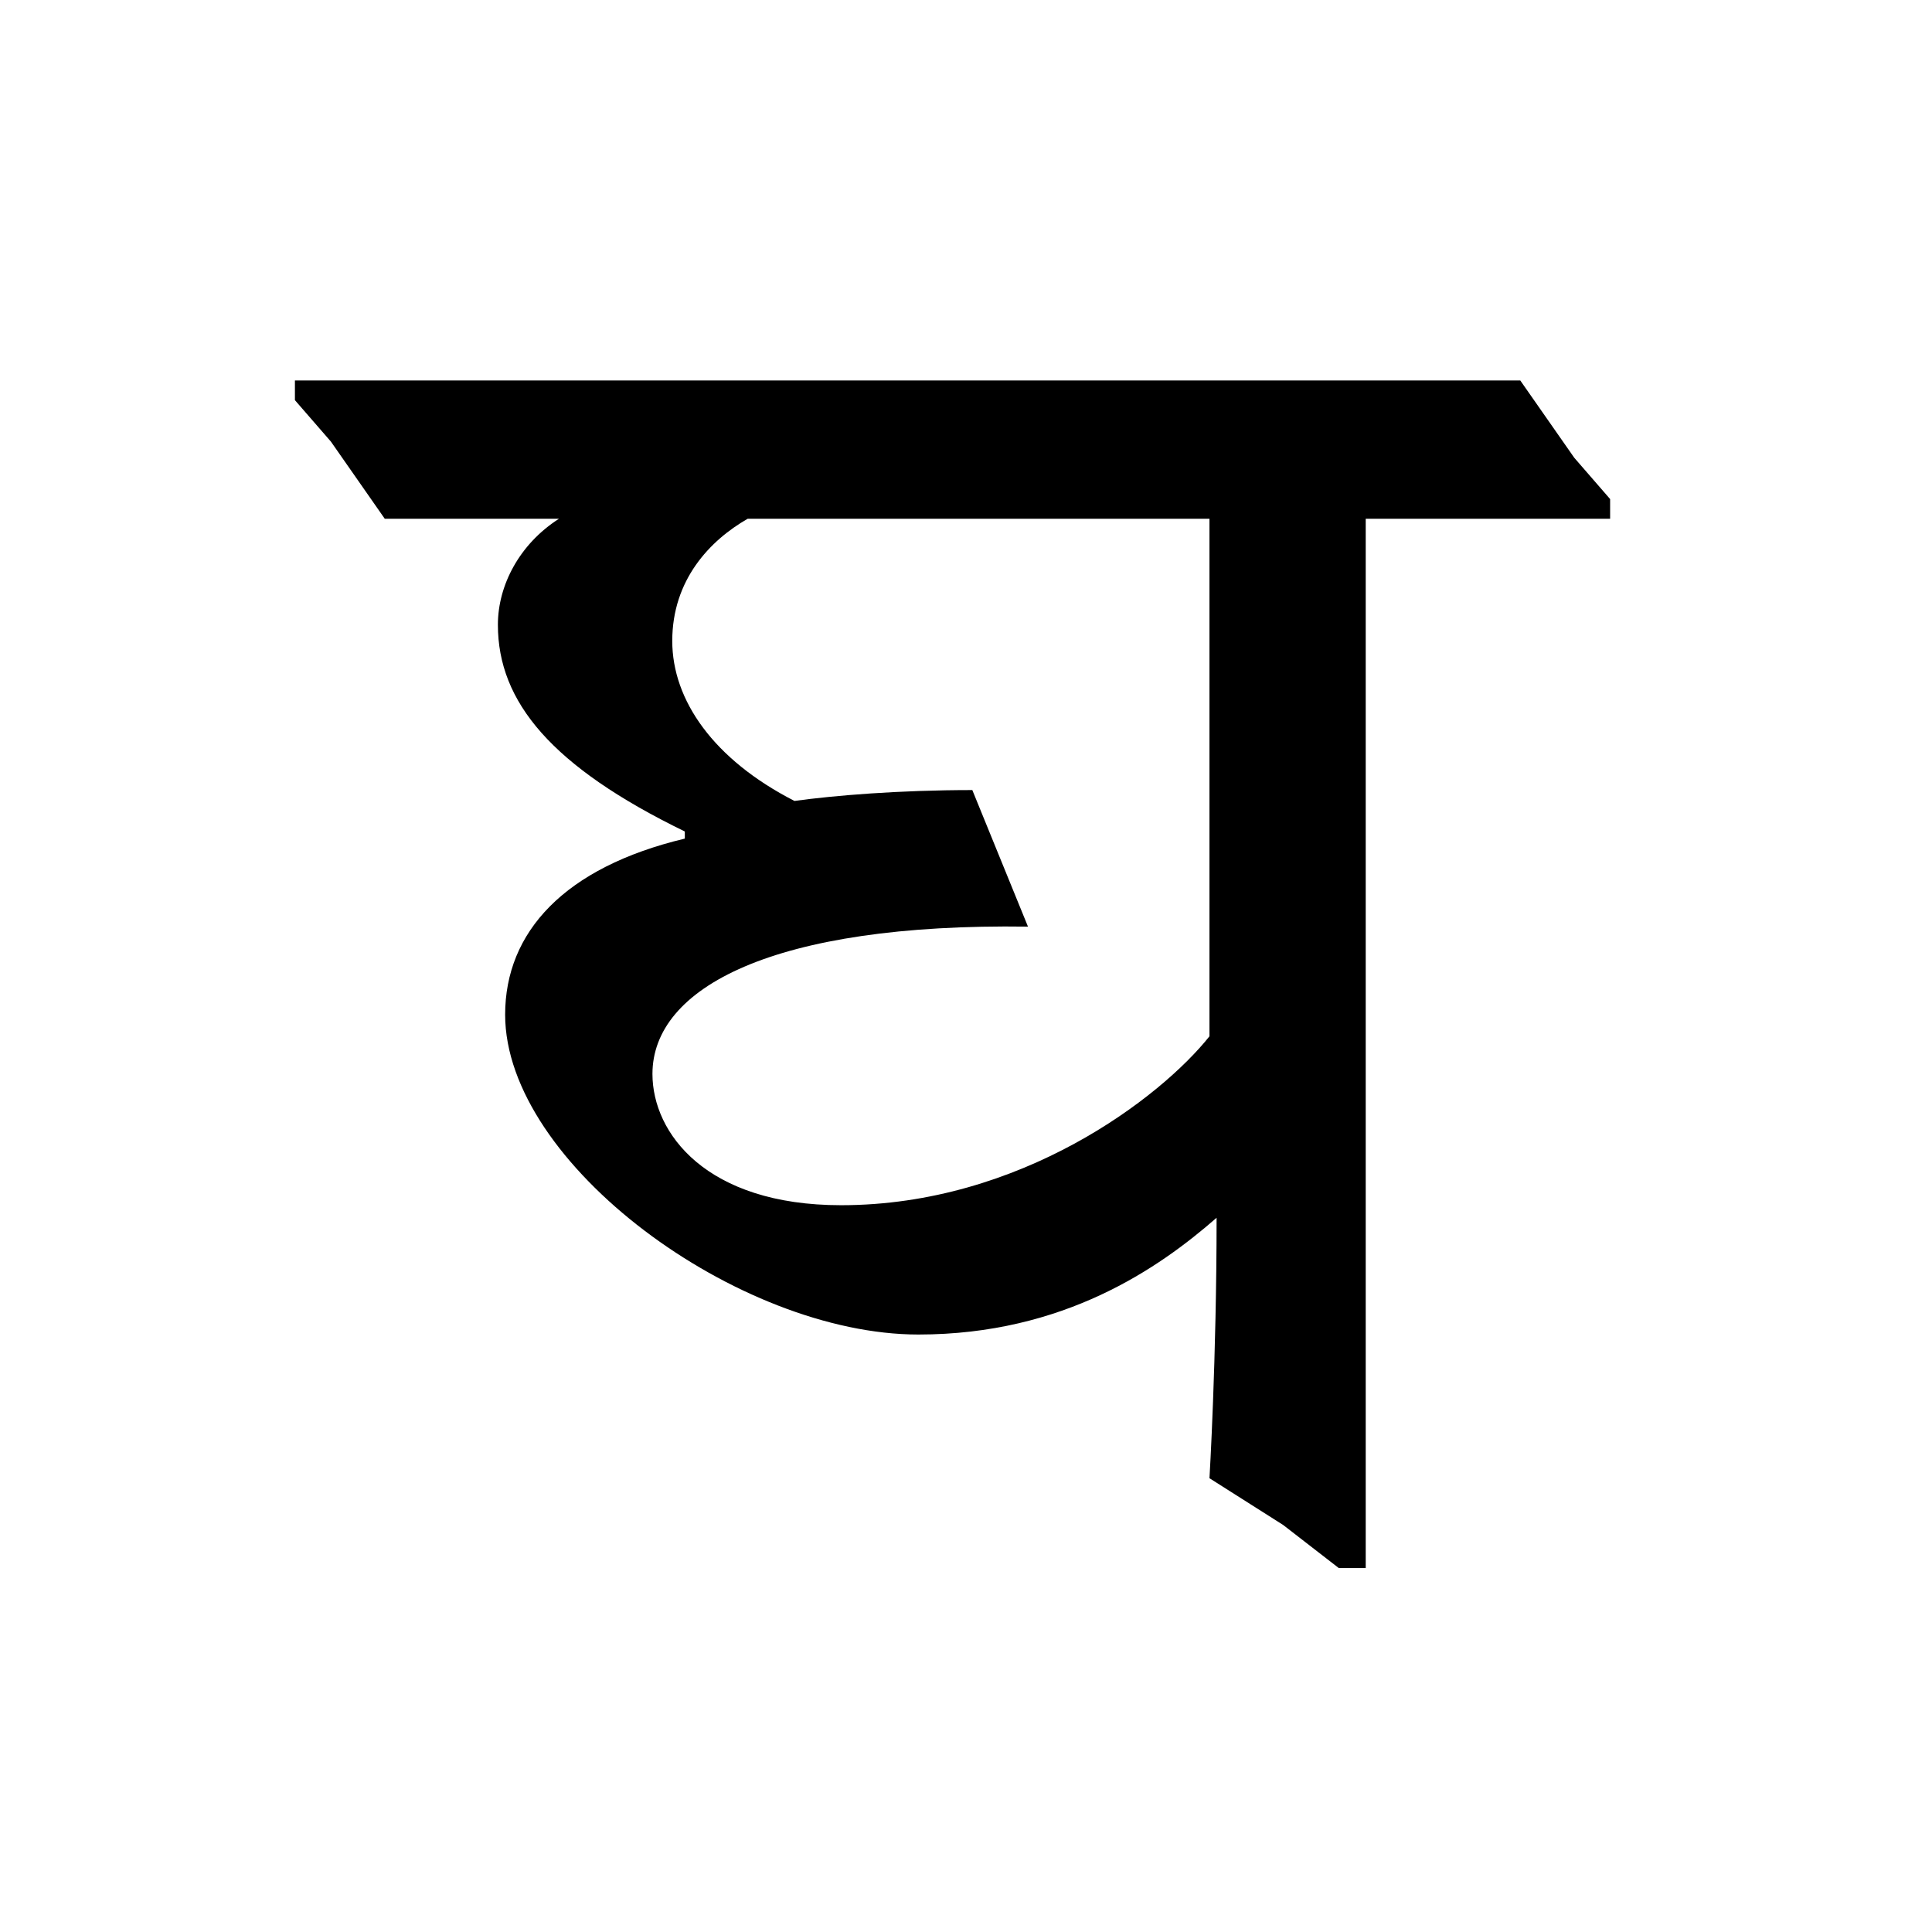
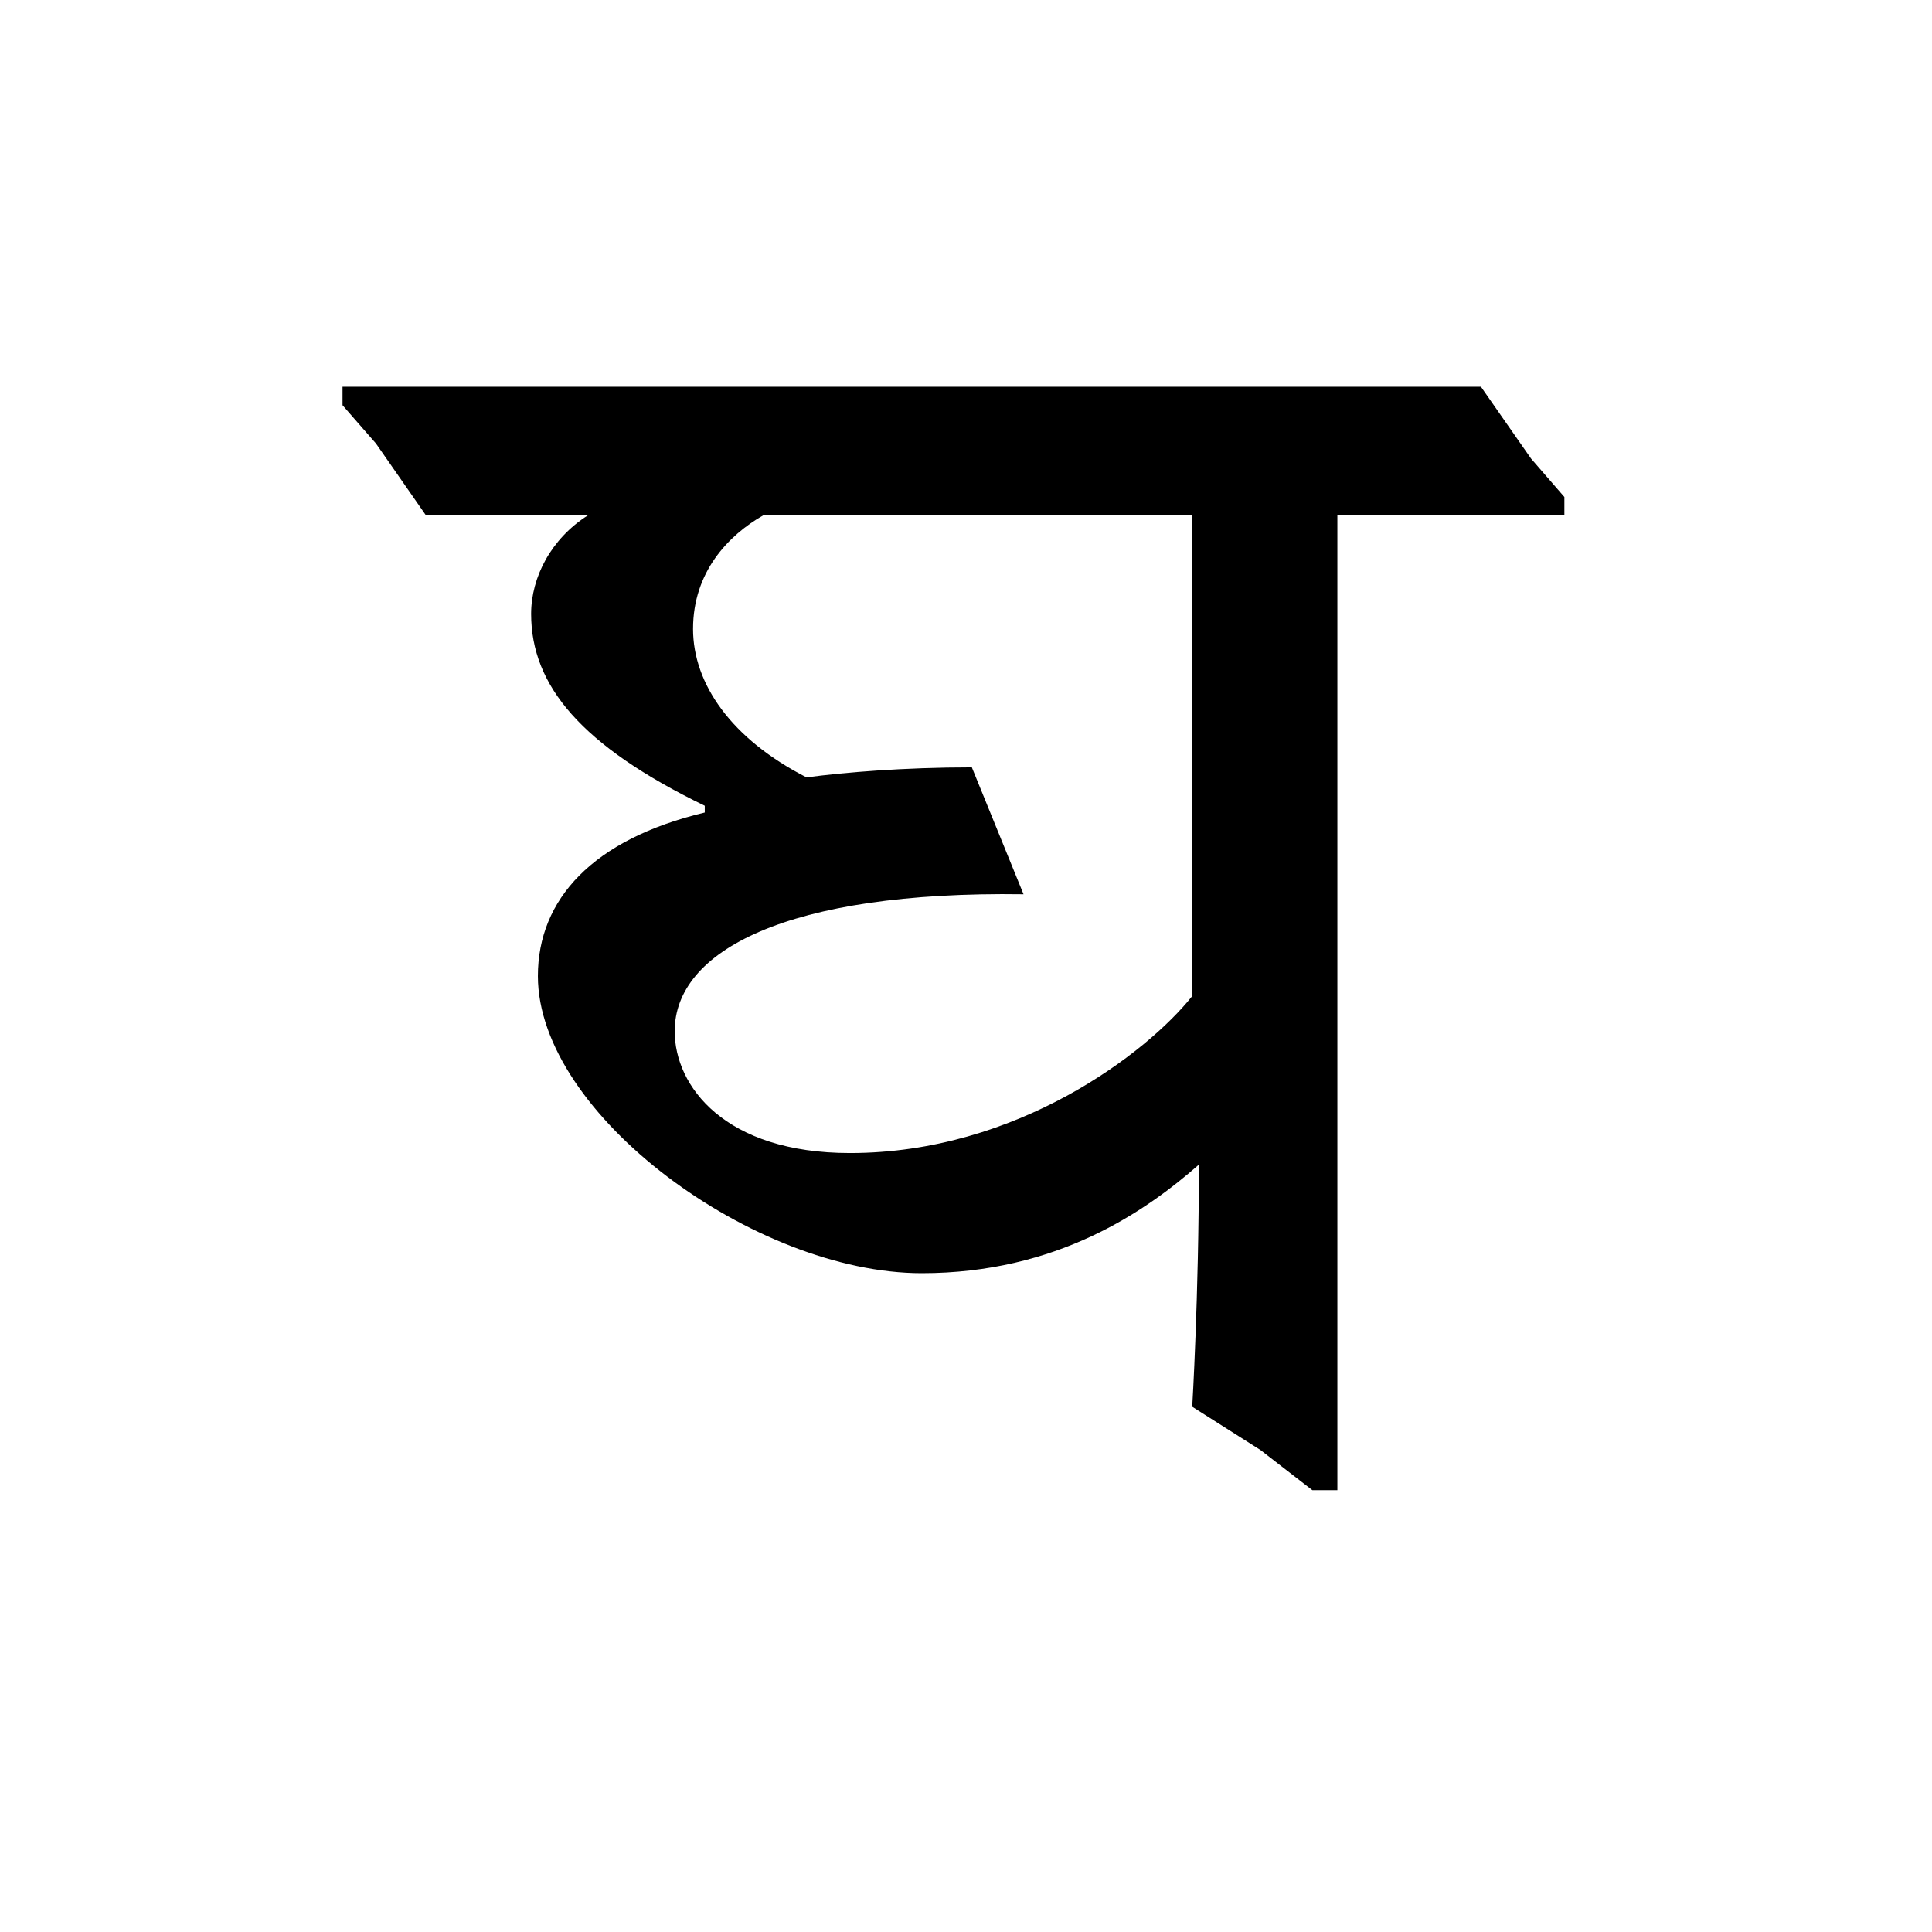
<svg xmlns="http://www.w3.org/2000/svg" xmlns:xlink="http://www.w3.org/1999/xlink" width="250px" height="250px" viewBox="0 0 250 250" y="0px" x="0px" enable-background="new 0 0 250 250">
  <defs>
    <symbol overflow="visible" id="d934f465a">
-       <path d="M121.594 1.156h3.484v-135.781h31.625v-2.547l-4.64-5.344-6.985-10H-13.484v2.547l4.656 5.36 6.969 9.984h22.547c-5.11 3.266-7.907 8.61-7.907 13.719 0 10 6.985 18.375 24.188 26.75v.922c-15.578 3.718-23.25 12.093-23.25 22.78 0 19.298 30.218 41.391 53.468 41.391 18.844 0 31.157-8.609 38.594-15.109 0 18.36-.922 33.703-.922 33.703l9.532 6.047zm-86.25-119.969c0-7.906 4.875-13.015 9.765-15.812h59.75v66.969c-6.28 7.906-24.421 21.86-47.671 21.86-17.438 0-24.407-9.313-24.407-16.985 0-11.157 15.578-19.532 48.594-19.063l-7.203-17.672c-9.531 0-17.906.704-23.016 1.407-10.468-5.36-15.812-13.032-15.812-20.704zm0 0" />
+       <path d="M112.969 1.078h3.234v-126.14h29.375v-2.376l-4.312-4.968-6.485-9.297H-12.53v2.39l4.328 4.954 6.469 9.297h20.953c-4.75 3.015-7.344 7.984-7.344 12.75 0 9.28 6.484 17.062 22.469 24.828v.875C19.875-83.156 12.75-75.391 12.75-65.453 12.75-47.516 40.828-27 62.422-27c17.5 0 28.953-7.984 35.86-14.047 0 17.078-.86 31.328-.86 31.328l8.844 5.61zm-80.14-111.453c0-7.344 4.546-12.094 9.077-14.688h55.516v62.204c-5.844 7.343-22.688 20.312-44.281 20.312-16.203 0-22.688-8.64-22.688-15.766 0-10.374 14.469-18.156 45.14-17.718l-6.687-16.422c-8.86 0-16.64.656-21.39 1.297-9.72-4.969-14.688-12.094-14.688-19.219zm0 0" />
    </symbol>
  </defs>
-   <use xlink:href="#d934f465a" x="51.646" y="201.75" />
+   <use xlink:href="#d934f465a" x="56.852" y="191.75" />
</svg>
